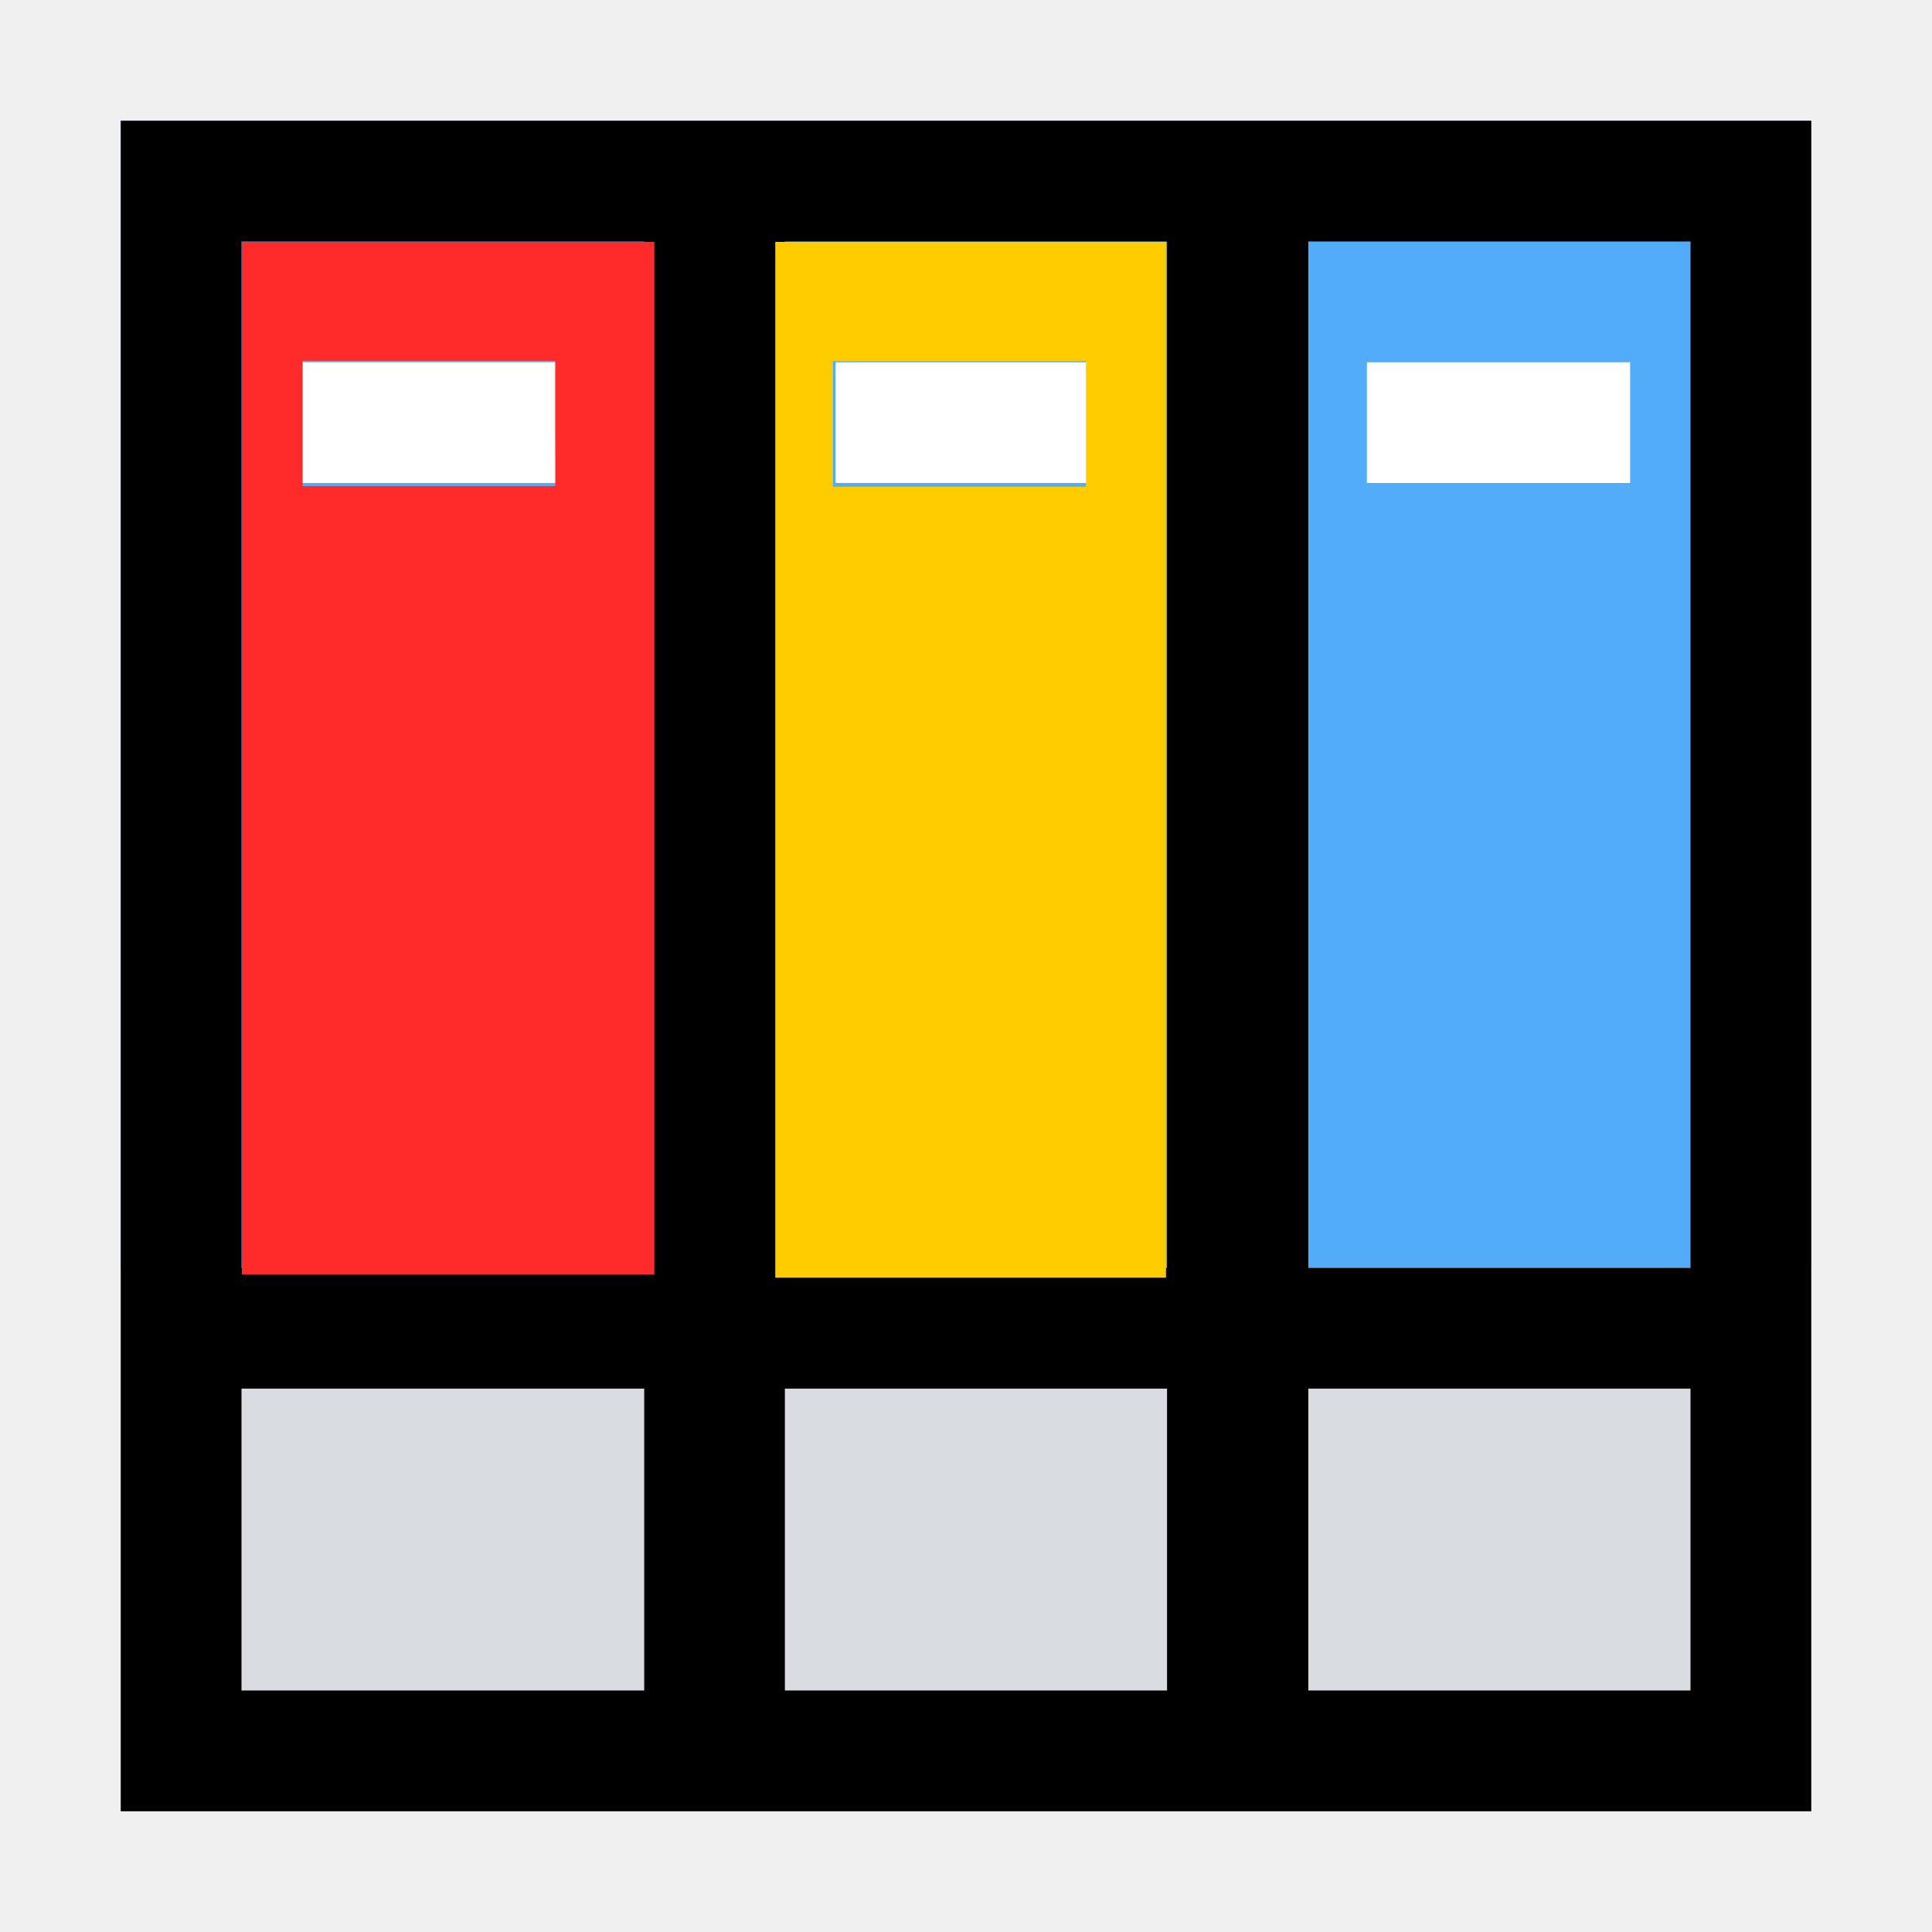
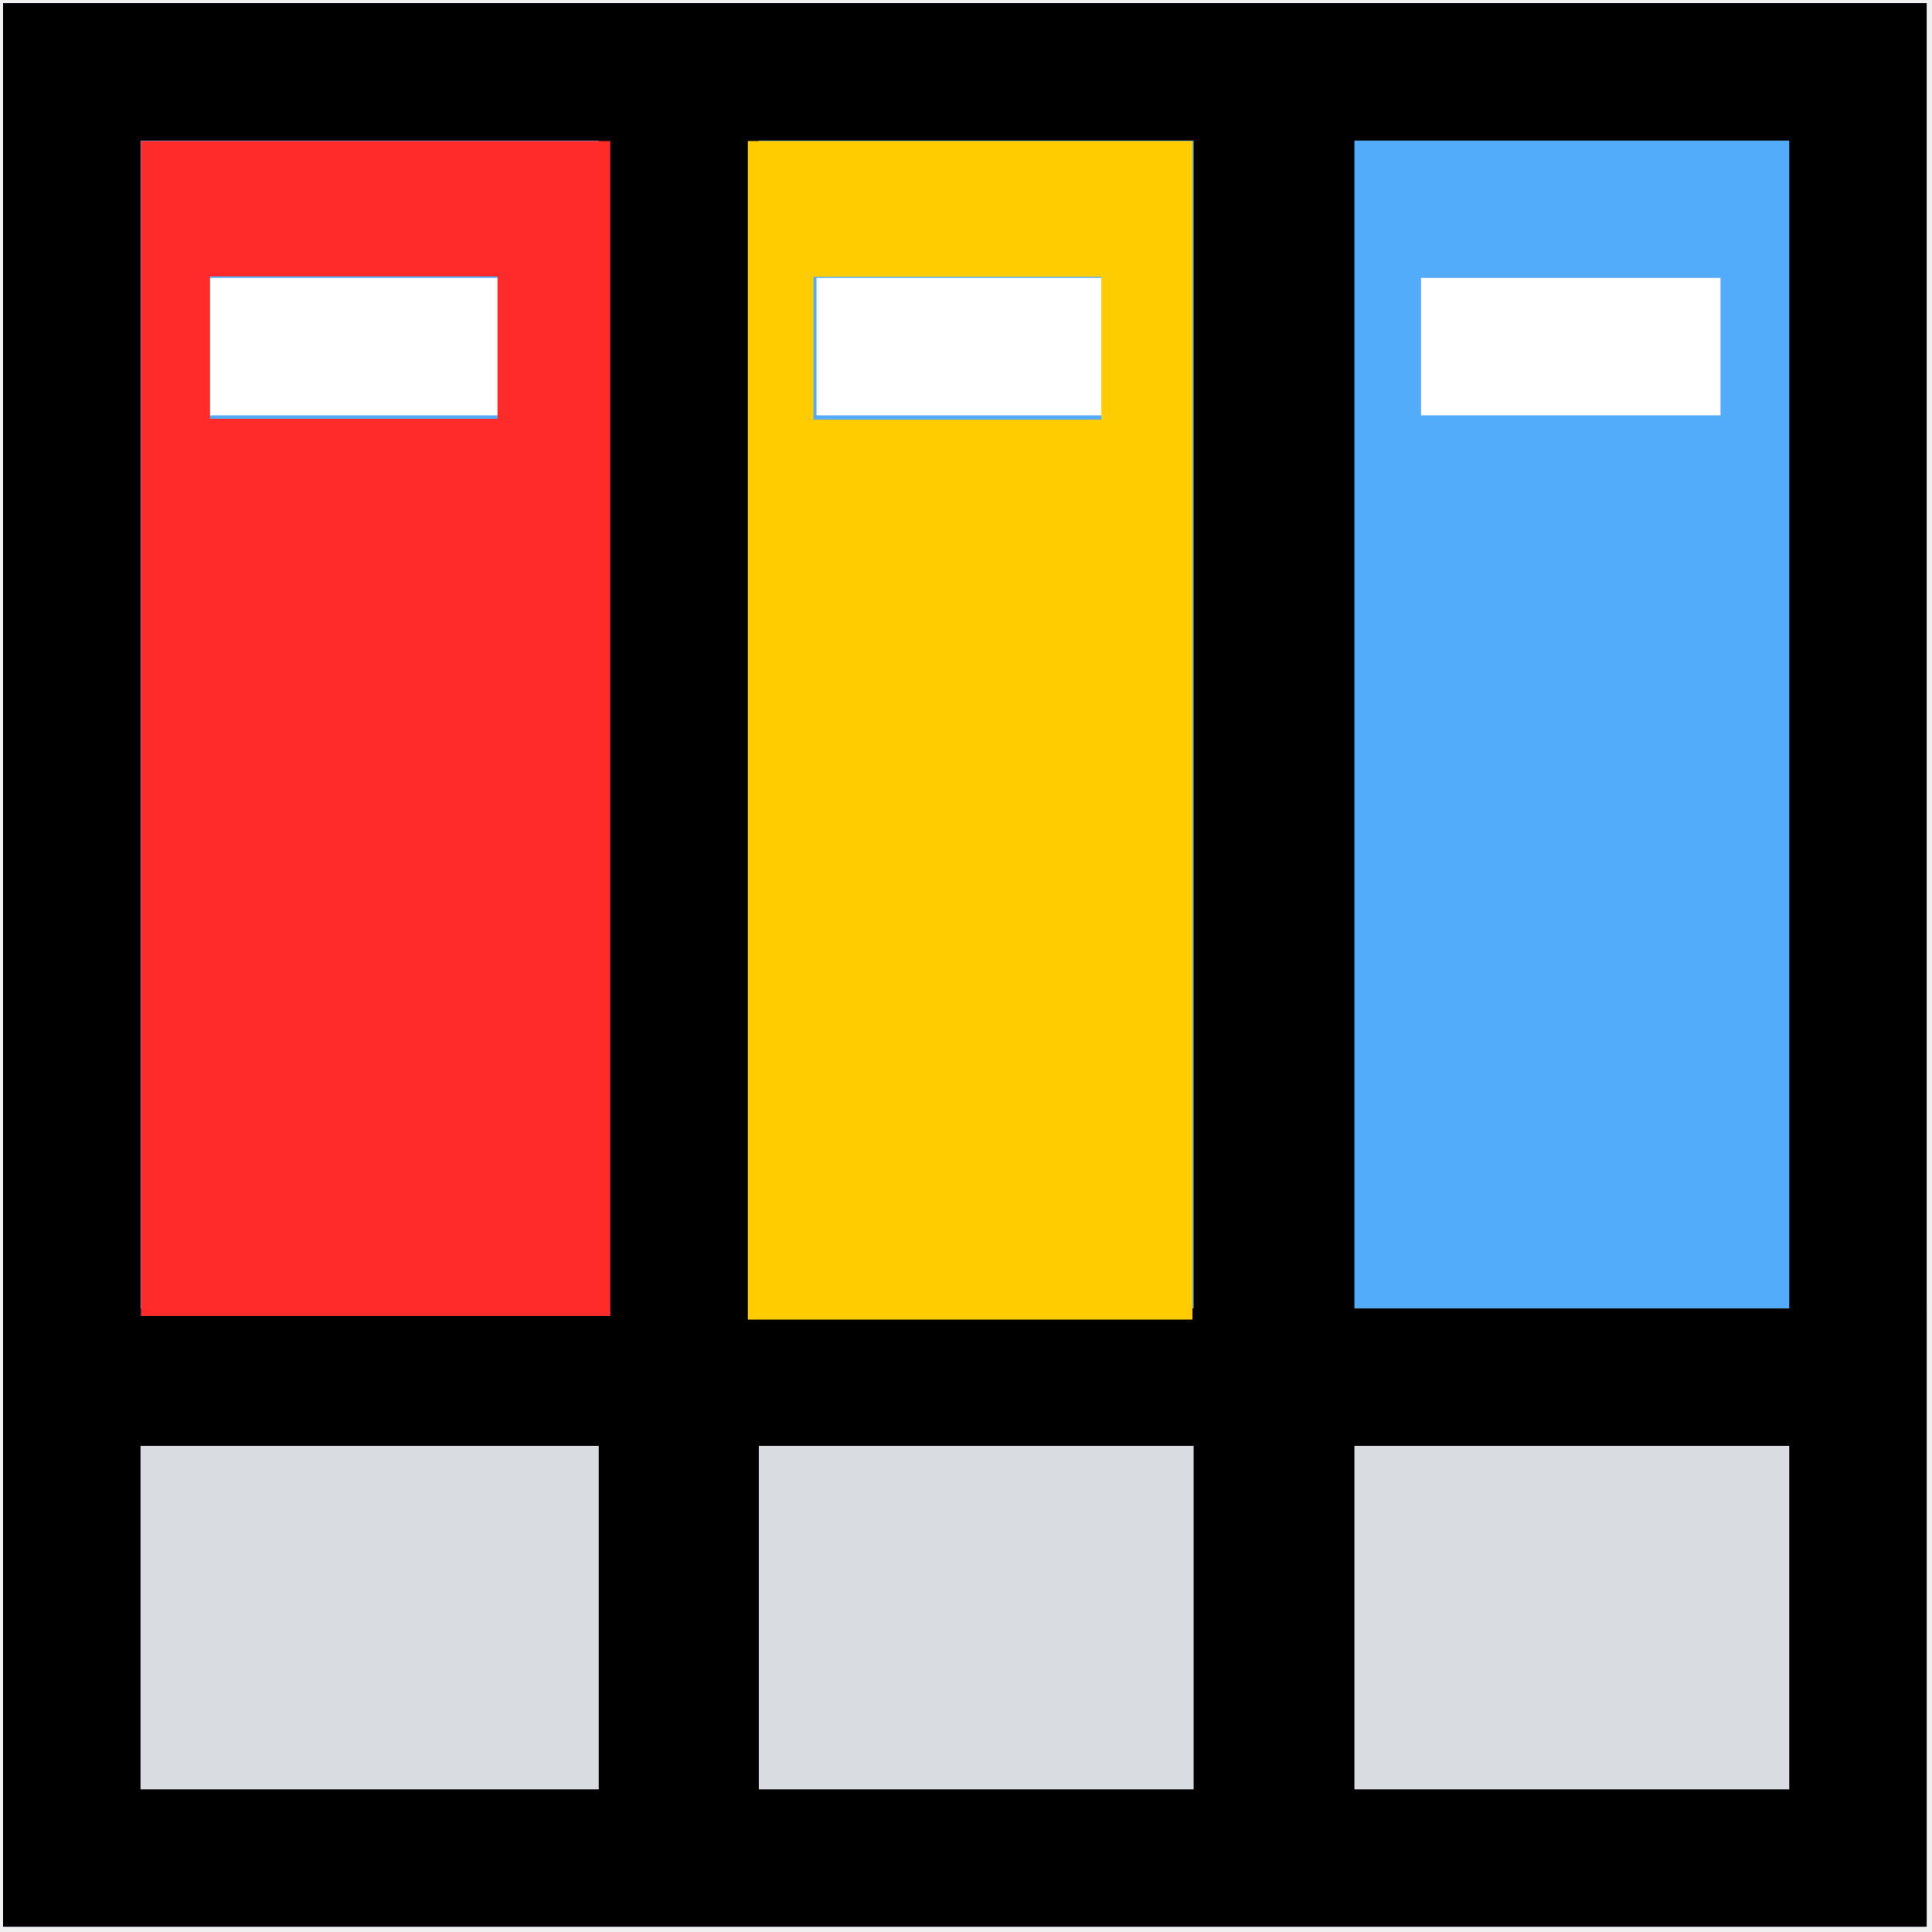
- <svg xmlns="http://www.w3.org/2000/svg" width="800px" height="800px" viewBox="0 0 32 32" version="1.1" id="svg21">
-   <defs id="defs4">
-     <style id="style2">.cls-1{fill:#dbe9fa;}.cls-2{fill:#52acf9;}.cls-3{fill:#d9dce1;}.cls-4{fill:#ffffff;}</style>
+ <svg xmlns="http://www.w3.org/2000/svg" xmlns:xlink="http://www.w3.org/1999/xlink" version="1.1" id="svg1256" height="128" width="128">
+   <defs id="defs3">
+     <linearGradient id="linearGradient5048">
+       <stop style="stop-color:black;stop-opacity:0;" offset="0" id="stop5050" />
+       <stop id="stop5056" offset="0.5" style="stop-color:black;stop-opacity:1;" />
+       <stop style="stop-color:black;stop-opacity:0;" offset="1" id="stop5052" />
+     </linearGradient>
+     <linearGradient id="linearGradient12512">
+       <stop style="stop-color:#ffffff;stop-opacity:1;" offset="0" id="stop12513" />
+       <stop style="stop-color:#fff520;stop-opacity:0.891;" offset="0.5" id="stop12517" />
+       <stop style="stop-color:#fff300;stop-opacity:0;" offset="1" id="stop12514" />
+     </linearGradient>
+     <radialGradient xlink:href="#linearGradient12512" id="radialGradient278" gradientUnits="userSpaceOnUse" cx="55" cy="125" fx="55" fy="125" r="14.375" />
+     <linearGradient id="linearGradient21644">
+       <stop style="stop-color:#000000;stop-opacity:1;" offset="0" id="stop21646" />
+       <stop style="stop-color:#000000;stop-opacity:0;" offset="1" id="stop21648" />
+     </linearGradient>
+     <linearGradient id="linearGradient2094">
+       <stop style="stop-color:#d6e3f0;stop-opacity:1;" offset="0" id="stop2096" />
+       <stop style="stop-color:#95b1cf;stop-opacity:1;" offset="1" id="stop2098" />
+     </linearGradient>
+     <linearGradient id="linearGradient2803">
+       <stop id="stop2805" offset="0" style="stop-color:#ffffff;stop-opacity:1;" />
+       <stop id="stop2807" offset="1" style="stop-color:#cbcbcb;stop-opacity:1;" />
+     </linearGradient>
+     <linearGradient id="linearGradient2795">
+       <stop id="stop2797" offset="0" style="stop-color:#000000;stop-opacity:0.069;" />
+       <stop id="stop2799" offset="1" style="stop-color:#ffffff;stop-opacity:1;" />
+     </linearGradient>
+     <radialGradient xlink:href="#linearGradient21644" id="radialGradient21650" cx="25.125" cy="36.75" fx="25.125" fy="36.75" r="15.75" gradientTransform="matrix(1,0,0,0.595238,0,14.875)" gradientUnits="userSpaceOnUse" />
+     <filter style="color-interpolation-filters:sRGB" id="filter1231" x="0" y="0" width="1" height="1">
+       <feColorMatrix values="1 0 0 0 0 0 1 0 0 0 0 0 1 0 0 0 0 0 1 -0 " result="colormatrix" id="feColorMatrix1227" />
+       <feComposite in2="colormatrix" operator="arithmetic" k2="0.548" result="composite" id="feComposite1229" k1="0" k3="0" k4="0" />
+     </filter>
  </defs>
-   <g id="binder" style="display:inline">
-     <rect class="cls-2" height="28" width="28" x="2" y="2" id="rect8" />
-     <rect class="cls-3" height="9" width="28" x="2" y="21" id="rect10" />
-     <rect class="cls-4" height="2" width="4.616" x="13.84" y="6" id="rect12" style="stroke-width:1.074" />
-     <rect class="cls-4" height="2" width="4.873" x="5" y="6" id="rect14" style="stroke-width:1.104" />
-     <rect class="cls-4" height="2" width="4.36" x="22.64" y="6" id="rect16" style="stroke-width:1.044" />
-     <path d="M 21.67,2 H 2 V 30 H 30 V 2 Z M 19.33,4 V 21 H 13 V 4 Z M 4,4 h 6.67 V 21 H 4 Z m 0,24 v -5 h 6.67 v 5 z m 9,0 v -5 h 6.33 v 5 z m 15,0 H 21.67 V 23 H 28 Z M 21.67,21 V 4 H 28 v 17 z" id="path18" />
-     <path style="fill:#ff2a2a;stroke-width:0.052" d="M 4.006,12.559 V 4.006 h 3.416 3.416 v 8.552 8.552 H 7.422 4.006 Z M 9.196,7.013 V 5.976 H 7.104 5.013 v 1.037 1.037 h 2.092 2.092 z" id="path444" />
-     <path style="display:inline;fill:#ffcc00;stroke-width:0.053" d="M 12.841,12.584 V 4.006 h 3.236 3.236 V 12.584 21.162 H 16.077 12.841 Z M 17.987,7.022 V 5.982 h -2.095 -2.095 v 1.04 1.04 h 2.095 2.095 z" id="path705" />
+   <g id="layer1">
+     <rect class="cls-2" height="127.44" width="127.44" x="0.206" y="0.21" id="rect8" style="display:inline;fill:#52acf9;stroke-width:4.551" />
+     <rect class="cls-3" height="40.963" width="127.44" x="0.206" y="86.687" id="rect10" style="display:inline;fill:#d9dce1;stroke-width:4.551" />
+     <rect class="cls-4" height="9.103" width="21.011" x="54.095" y="18.415" id="rect12" style="display:inline;fill:#ffffff;stroke-width:4.89" />
+     <rect class="cls-4" height="9.103" width="22.18" x="13.86" y="18.415" id="rect14" style="display:inline;fill:#ffffff;stroke-width:5.024" />
+     <rect class="cls-4" height="9.103" width="19.842" x="94.149" y="18.415" id="rect16" style="display:inline;fill:#ffffff;stroke-width:4.752" />
+     <path d="M 89.732,0.21 H 0.206 V 127.65 H 127.646 V 0.21 Z m -10.65,9.103 V 86.687 H 50.271 V 9.312 Z m -69.774,0 H 39.667 V 86.687 H 9.309 Z m 0,109.235 V 95.79 H 39.667 v 22.757 z m 40.963,0 V 95.79 h 28.811 v 22.757 z m 68.272,0 H 89.732 V 95.79 H 118.543 Z M 89.732,86.687 V 9.312 H 118.543 V 86.687 Z" id="path18" style="display:inline;stroke-width:4.551" />
+     <path style="display:inline;fill:#ff2a2a;stroke-width:0.238" d="M 9.338,48.266 V 9.342 H 24.884 40.431 V 48.266 87.191 H 24.884 9.338 Z M 32.959,23.024 v -4.718 h -9.521 -9.521 v 4.718 4.718 h 9.521 9.521 z" id="path444" />
+     <path style="display:inline;fill:#ffcc00;stroke-width:0.239" d="M 49.548,48.383 V 9.342 h 14.728 14.728 v 39.042 39.042 h -14.728 -14.728 z m 23.42,-25.318 v -4.732 h -9.537 -9.537 v 4.732 4.732 h 9.537 9.537 z" id="path705" />
  </g>
</svg>
